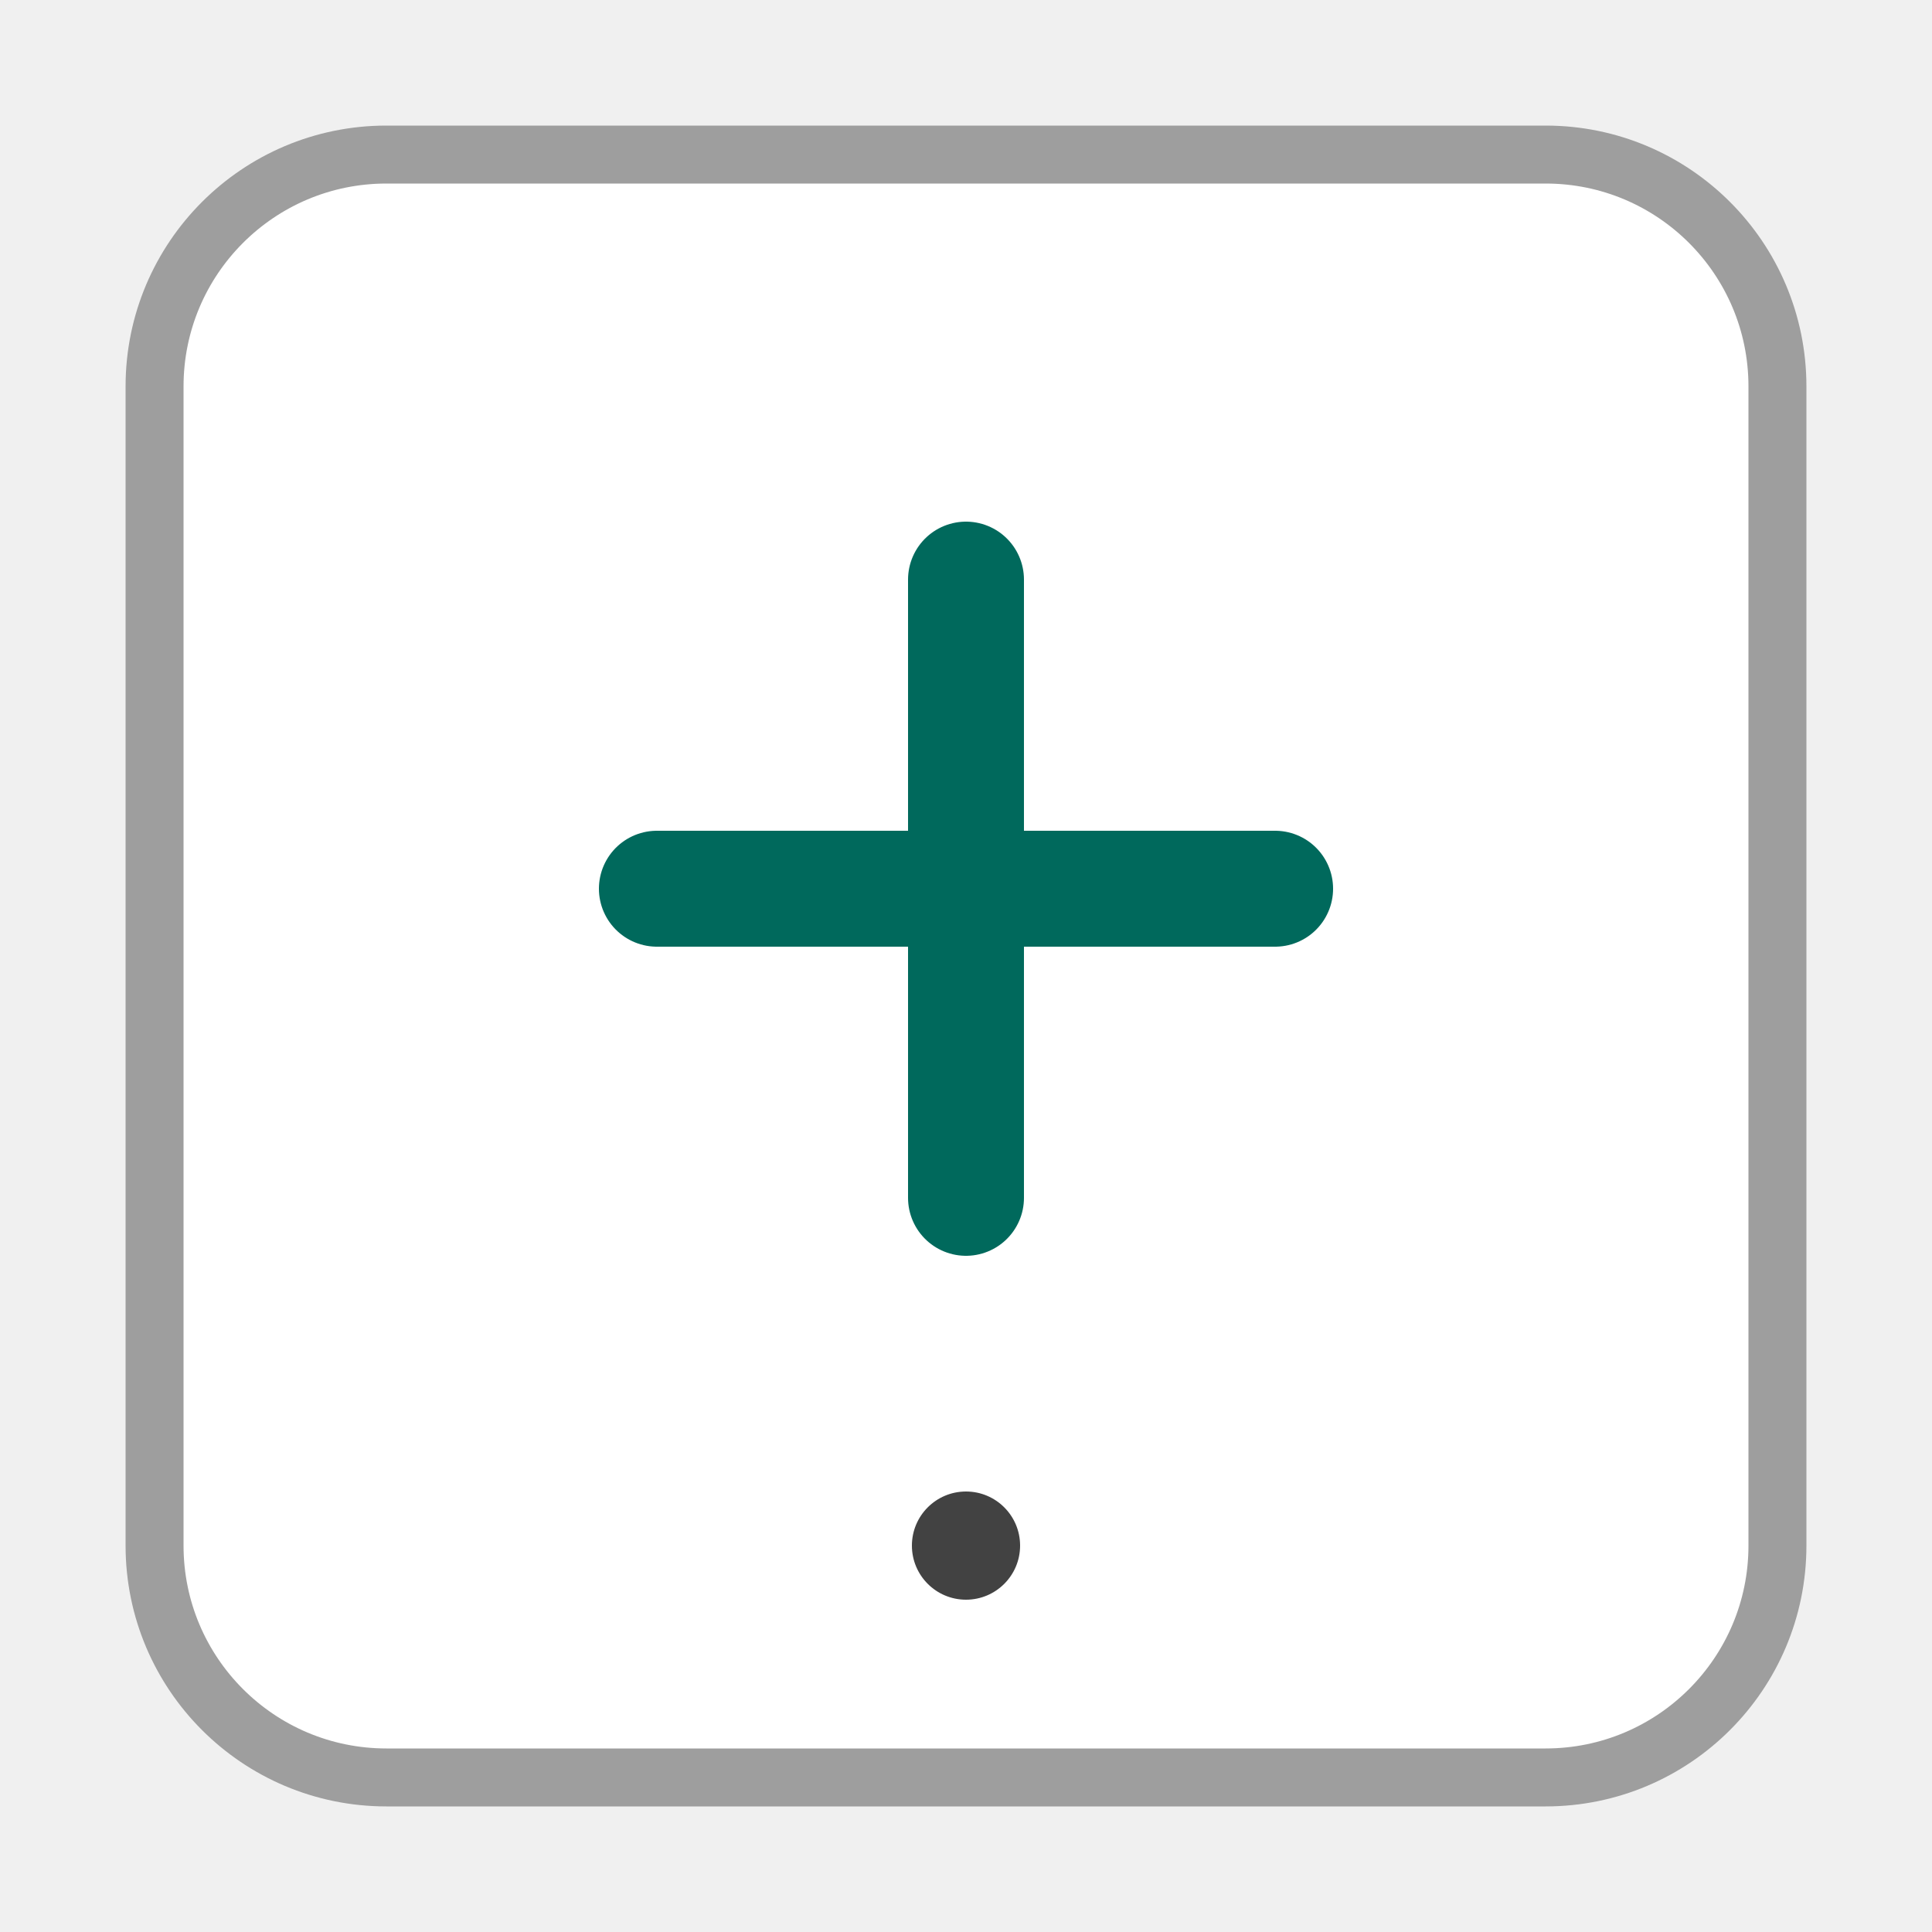
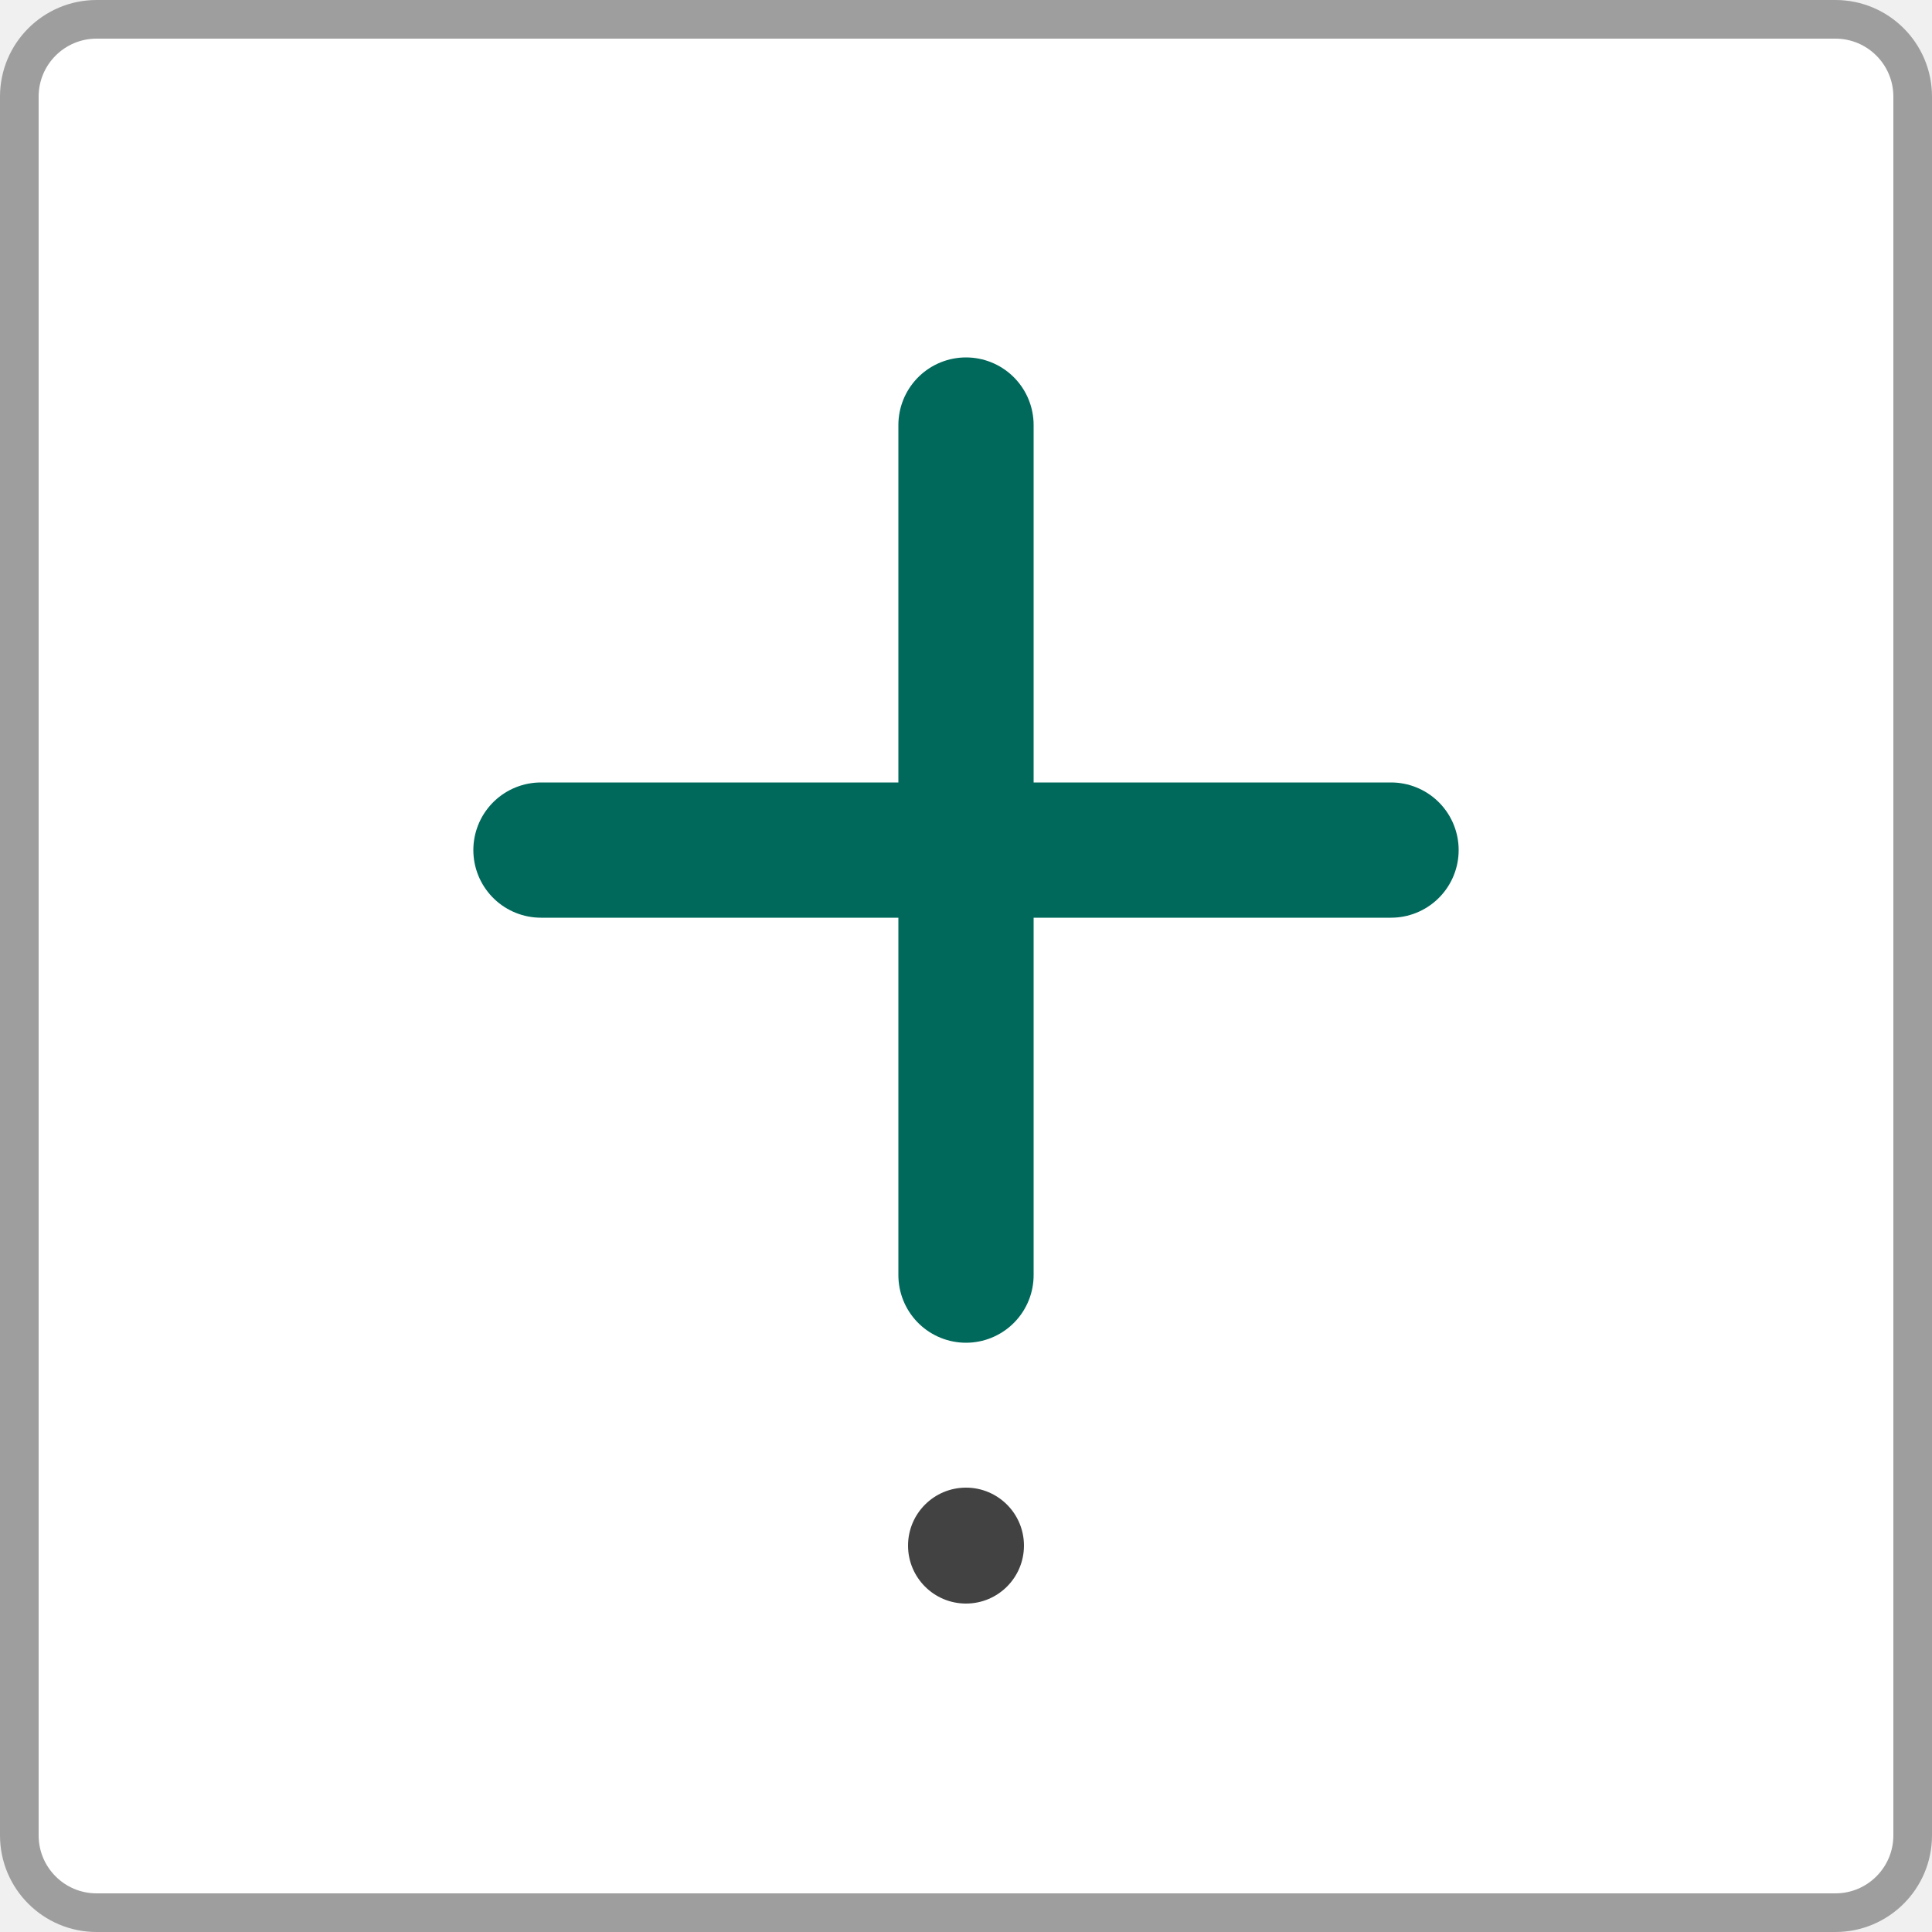
<svg xmlns="http://www.w3.org/2000/svg" width="100" height="100" viewBox="0 0 100 100">
-   <rect x="8" y="8" width="84" height="84" rx="12" fill="#ffffff" stroke="#9e9e9e" stroke-width="3" />
-   <path d="M50.0 46.0 L66.0 46.0" fill="none" stroke="#00695c" stroke-width="6" stroke-linecap="round" />
-   <path d="M50.0 46.0 L50.0 62.0" fill="none" stroke="#00695c" stroke-width="6" stroke-linecap="round" />
-   <path d="M50.0 46.0 L34.0 46.0" fill="none" stroke="#00695c" stroke-width="6" stroke-linecap="round" />
-   <path d="M50.0 46.0 L50.0 30.0" fill="none" stroke="#00695c" stroke-width="6" stroke-linecap="round" />
-   <circle cx="50.0" cy="80" r="2.8" fill="#424242" />
+   <rect x="1" y="1" width="98" height="98" rx="4" fill="#ffffff" stroke="#9e9e9e" stroke-width="2" />
+   <path d="M50 44 L72 44" fill="none" stroke="#00695c" stroke-width="7" stroke-linecap="round" stroke-linejoin="round" />
+   <path d="M50 44 L50 66" fill="none" stroke="#00695c" stroke-width="7" stroke-linecap="round" stroke-linejoin="round" />
+   <path d="M50 44 L28 44" fill="none" stroke="#00695c" stroke-width="7" stroke-linecap="round" stroke-linejoin="round" />
+   <path d="M50 44 L50 22" fill="none" stroke="#00695c" stroke-width="7" stroke-linecap="round" stroke-linejoin="round" />
+   <circle cx="50" cy="80" r="3" fill="#424242" />
</svg>
